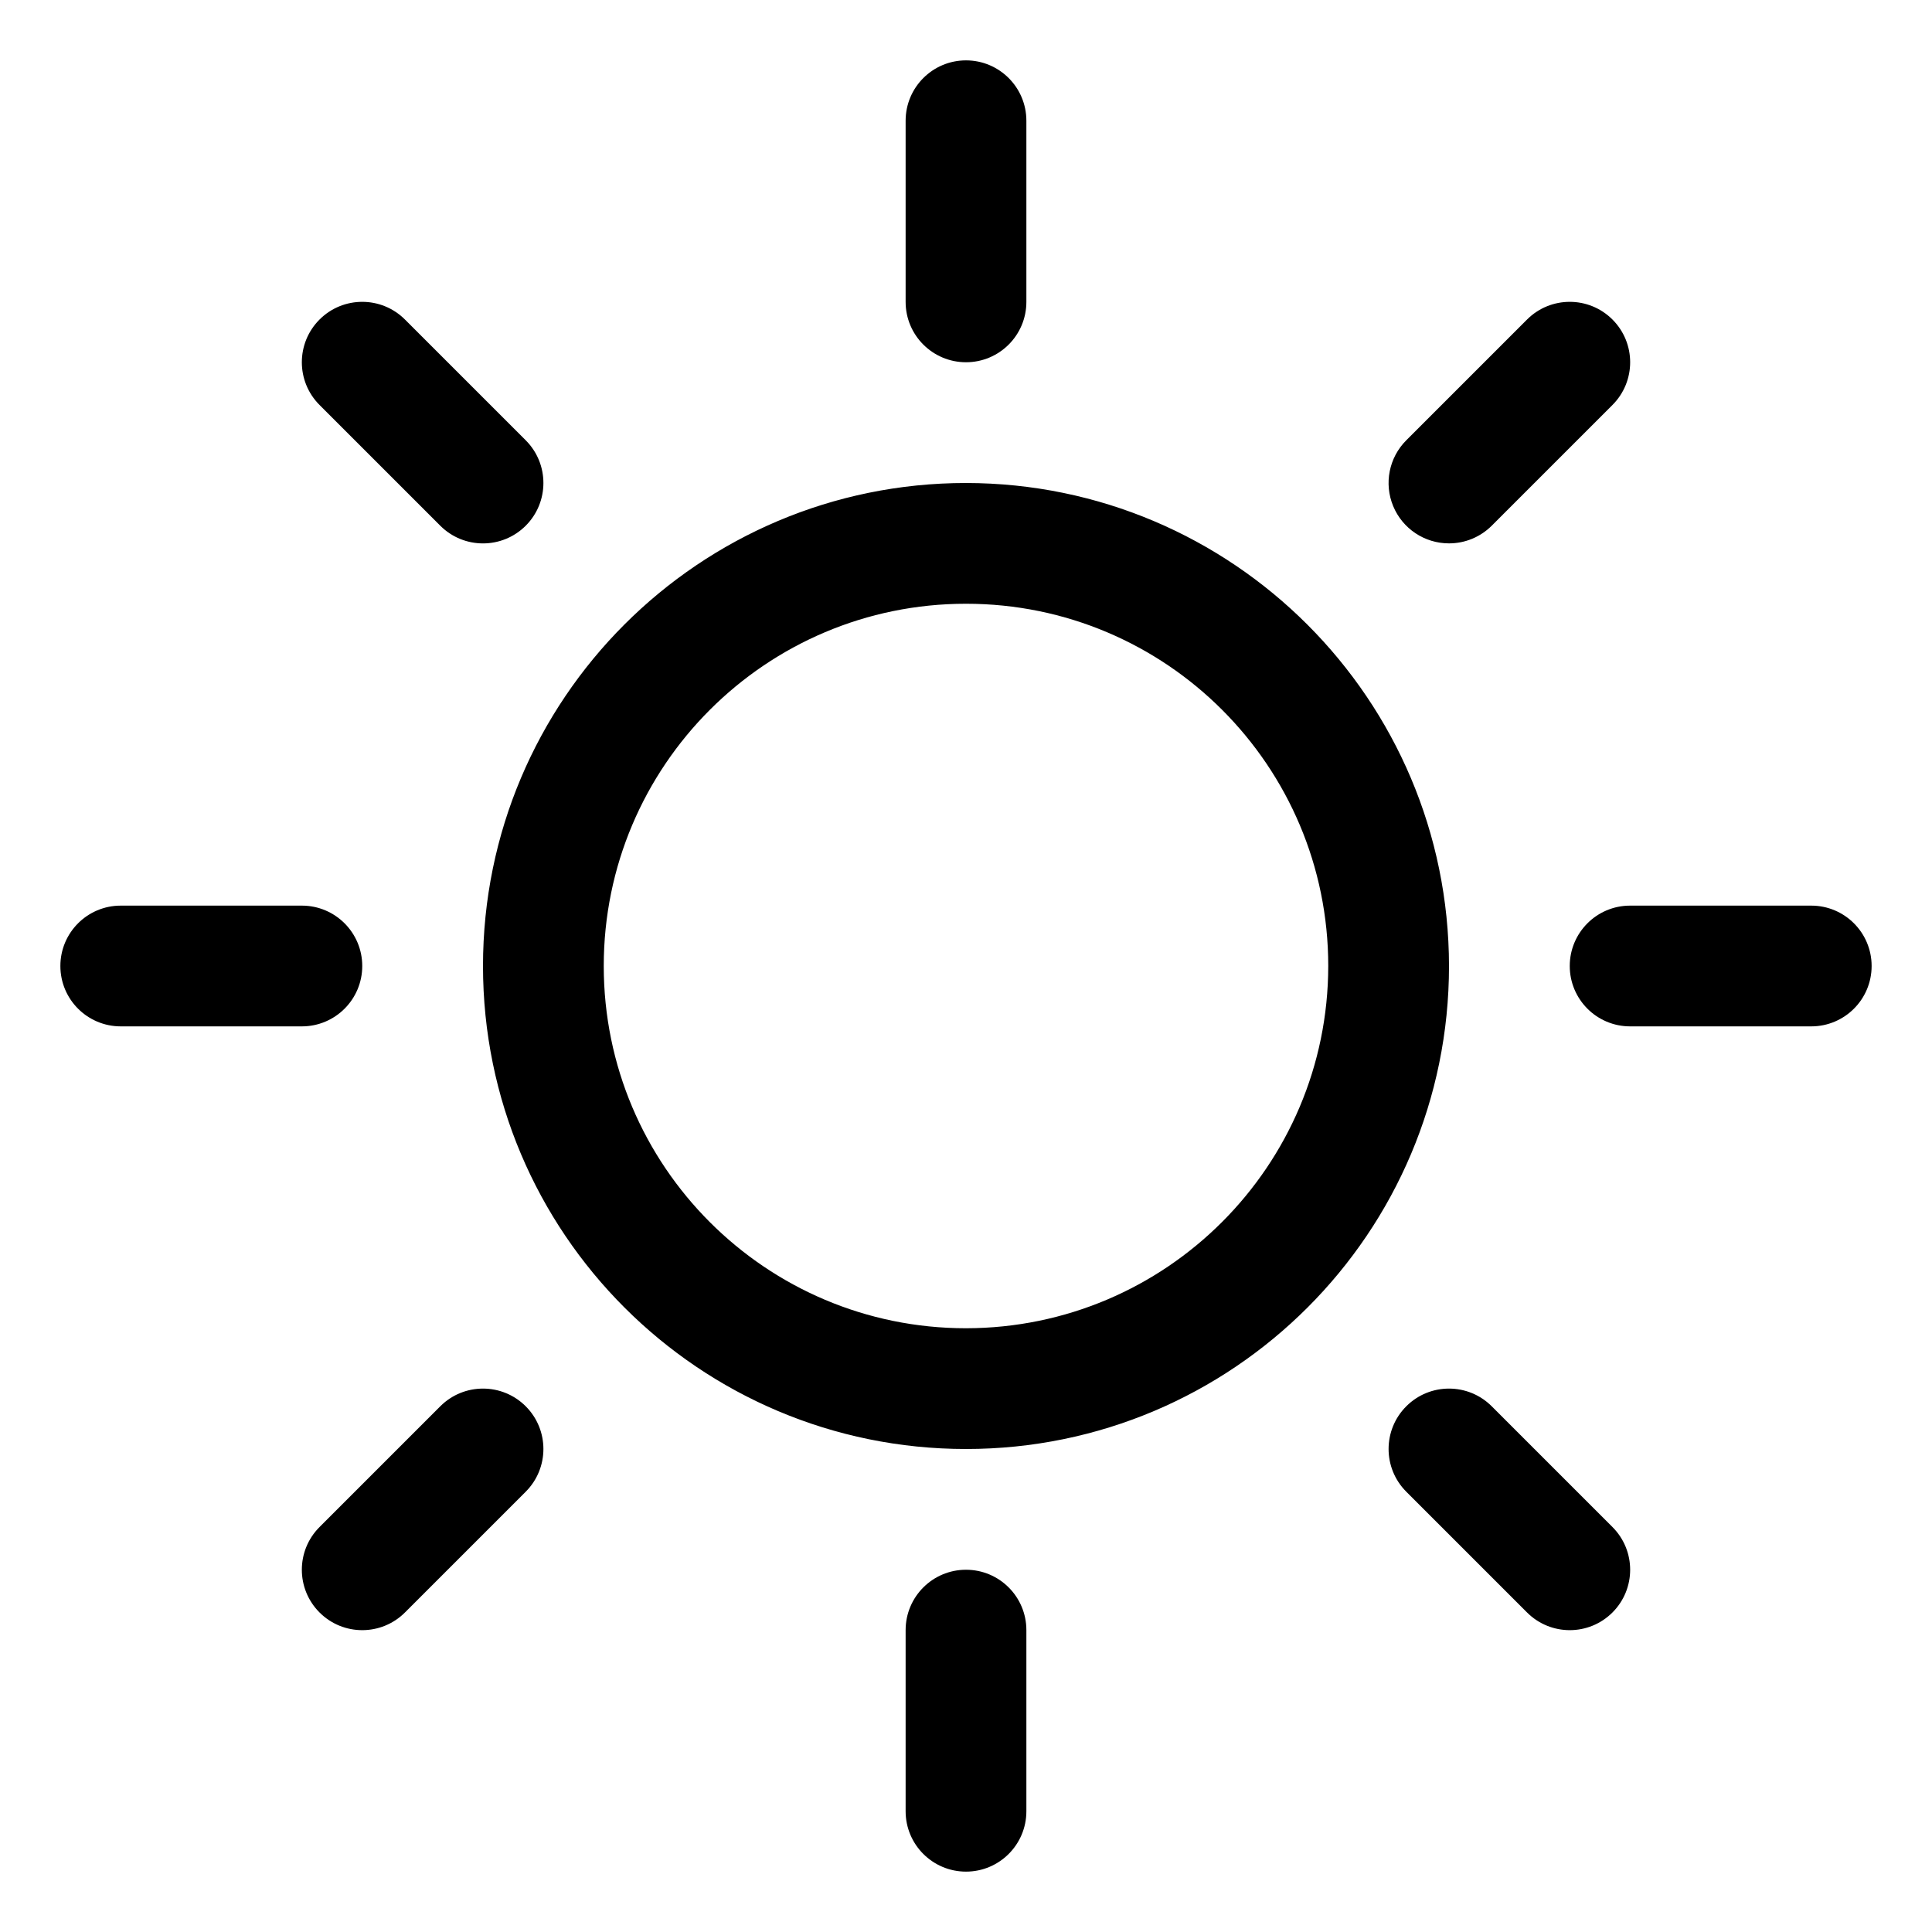
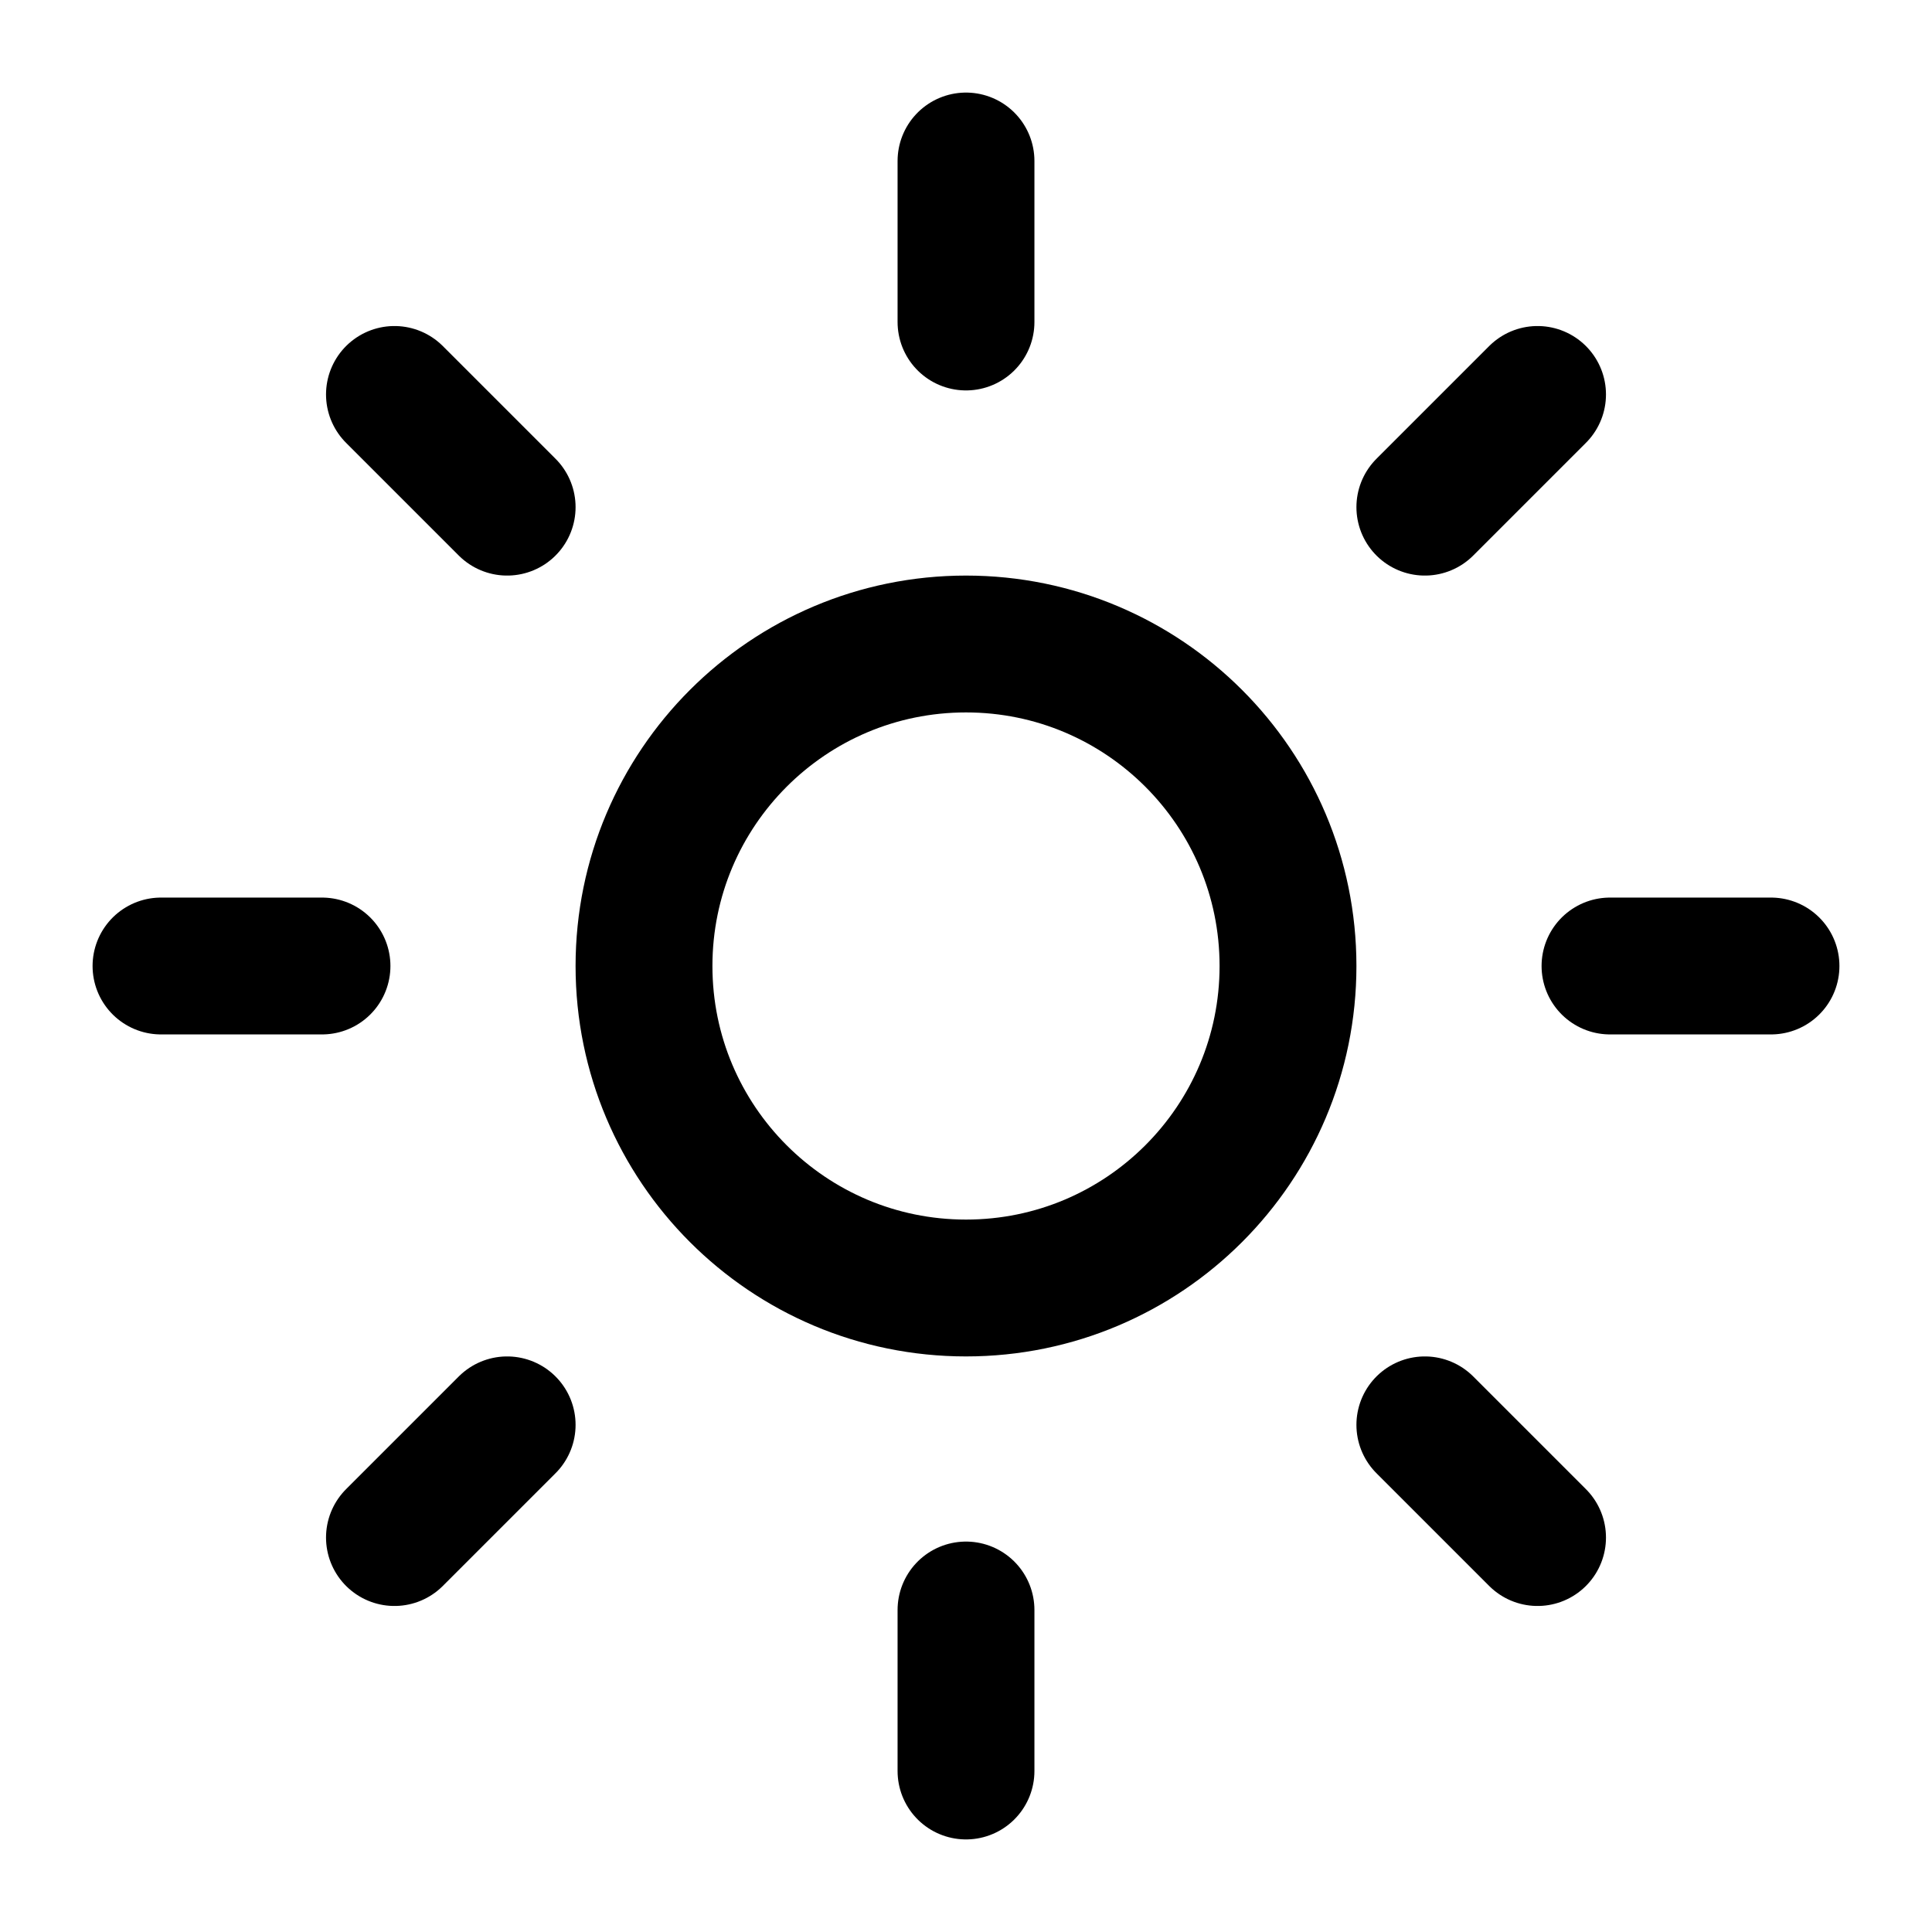
- <svg xmlns="http://www.w3.org/2000/svg" viewBox="0 0 256 256" fill="currentColor">
-   <path d="M120,40V16a8,8,0,0,1,16,0V40a8,8,0,0,1-16,0Zm72,88a64,64,0,1,1-64-64A64.07,64.07,0,0,1,192,128Zm-16,0a48,48,0,1,0-48,48A48.05,48.05,0,0,0,176,128ZM58.34,69.66A8,8,0,0,0,69.66,58.34l-16-16A8,8,0,0,0,42.34,53.66Zm0,116.68-16,16a8,8,0,0,0,11.32,11.32l16-16a8,8,0,0,0-11.32-11.32ZM192,72a8,8,0,0,0,5.66-2.34l16-16a8,8,0,0,0-11.32-11.32l-16,16A8,8,0,0,0,192,72Zm5.66,114.34a8,8,0,0,0-11.32,11.32l16,16a8,8,0,0,0,11.32-11.32ZM48,128a8,8,0,0,0-8-8H16a8,8,0,0,0,0,16H40A8,8,0,0,0,48,128Zm80,80a8,8,0,0,0-8,8v24a8,8,0,0,0,16,0V216A8,8,0,0,0,128,208Zm112-88H216a8,8,0,0,0,0,16h24a8,8,0,0,0,0-16Z" />
+ <svg xmlns="http://www.w3.org/2000/svg" viewBox="0 0 24 24" fill="none" stroke="currentColor" stroke-width="1.7" stroke-linecap="round" stroke-linejoin="round">
+   <circle cx="12" cy="12" r="4" />
+   <path d="M12 2v2M12 20v2M4.9 4.9l1.4 1.4M17.7 17.7l1.4 1.4M2 12h2M20 12h2M4.9 19.1l1.4-1.4M17.7 6.3l1.4-1.4" />
</svg>
